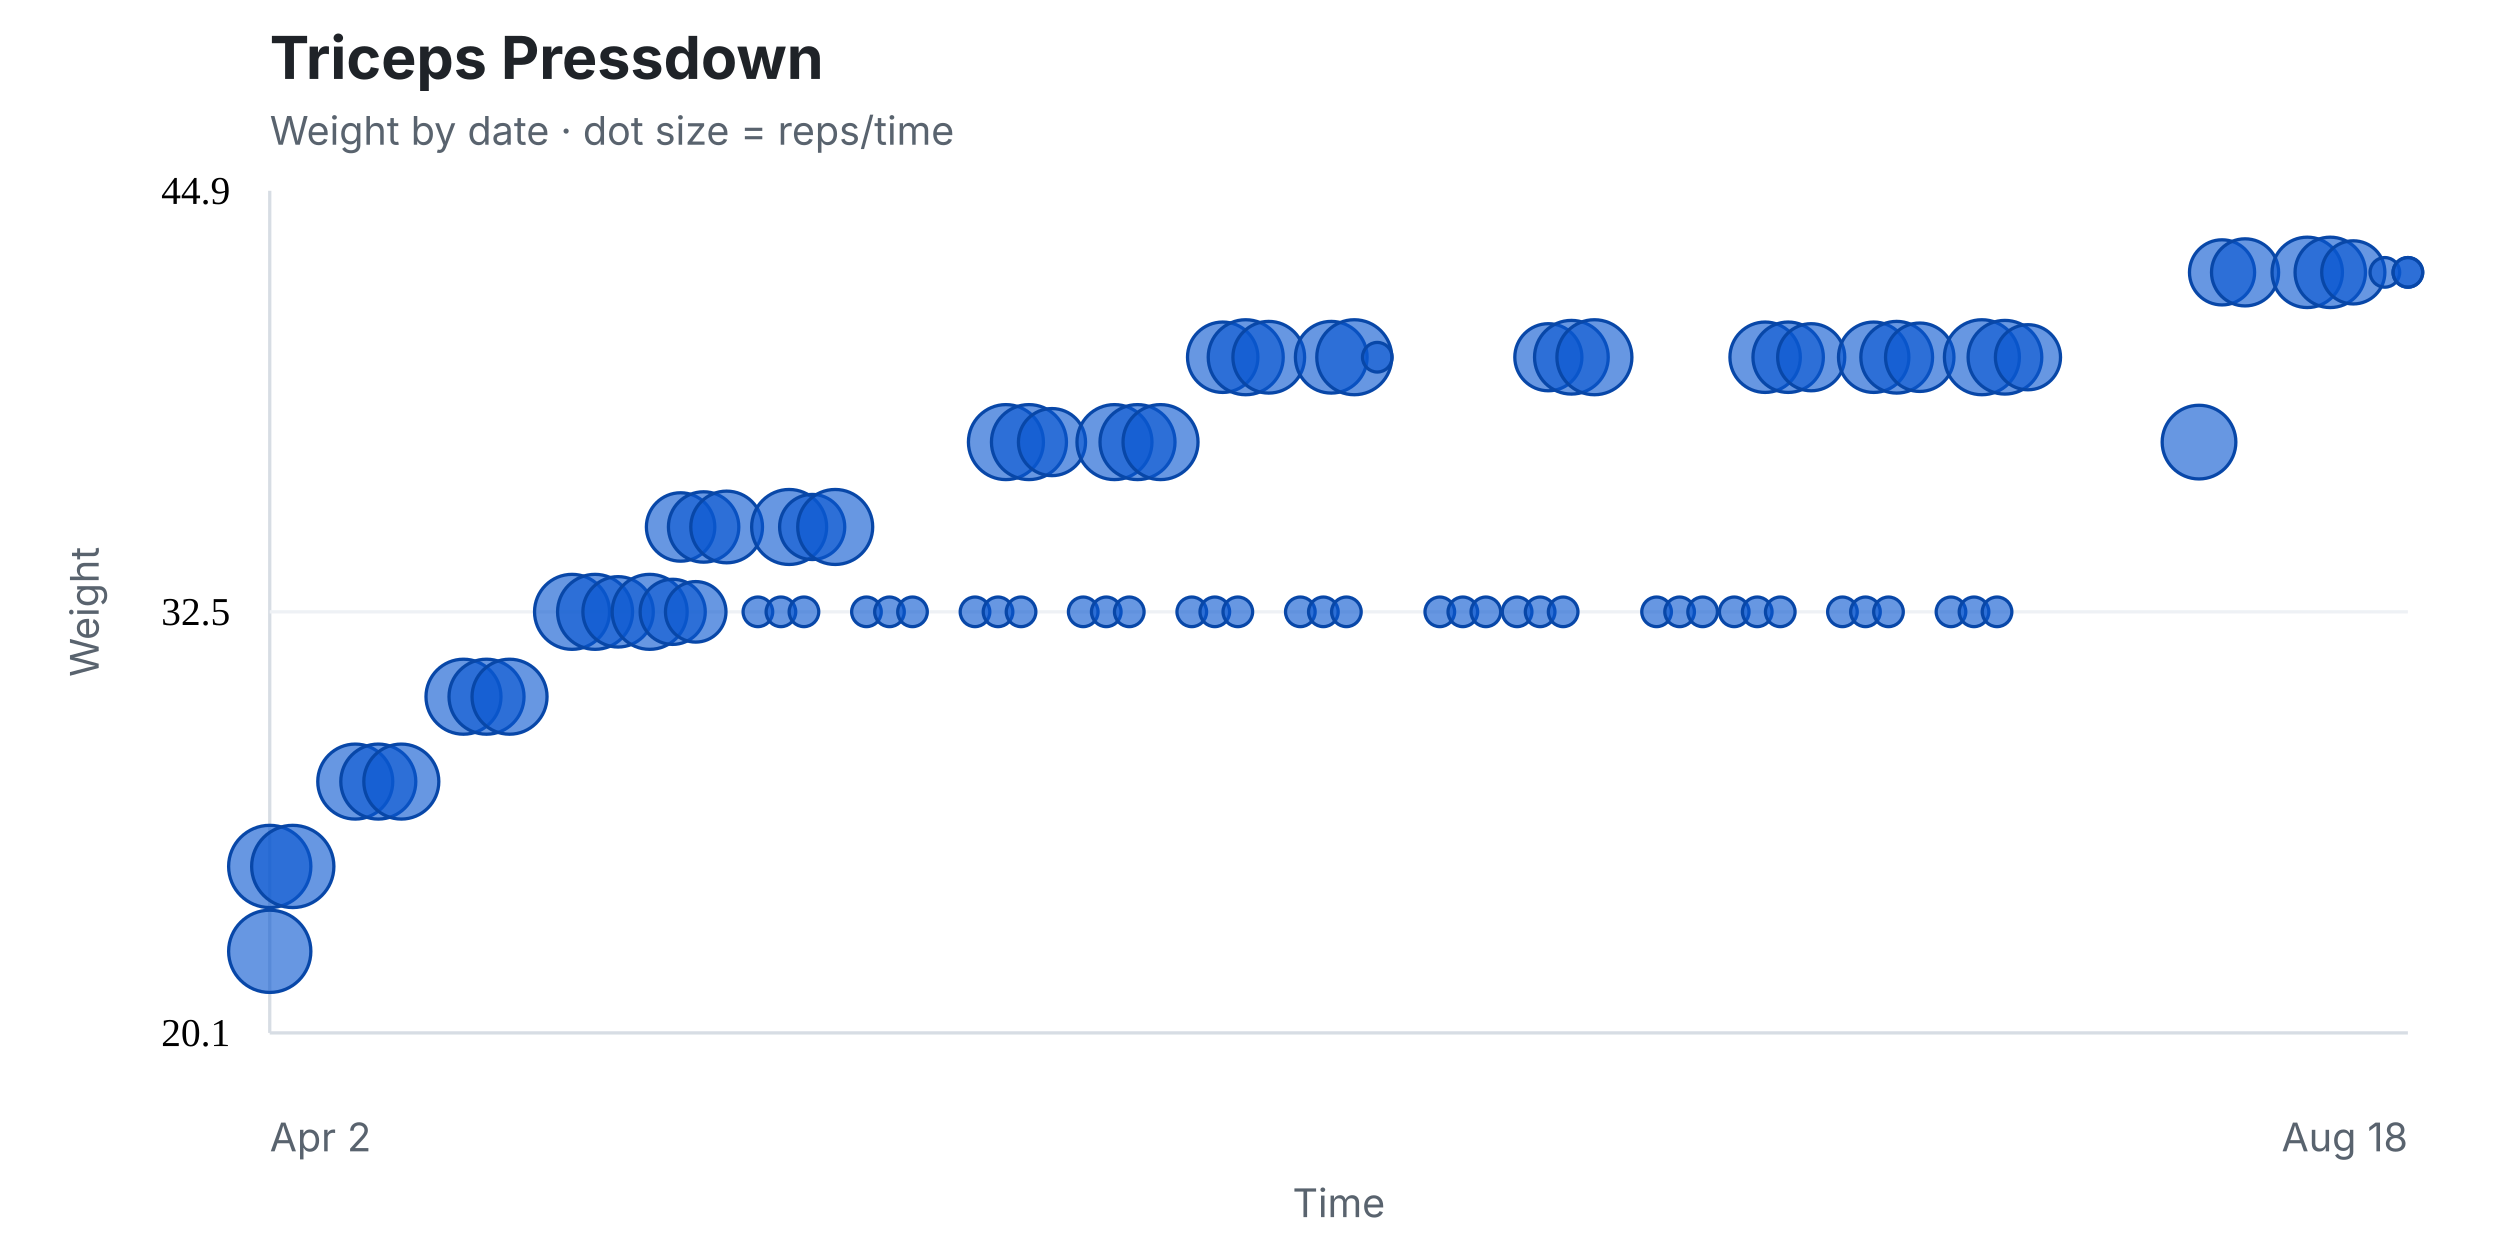
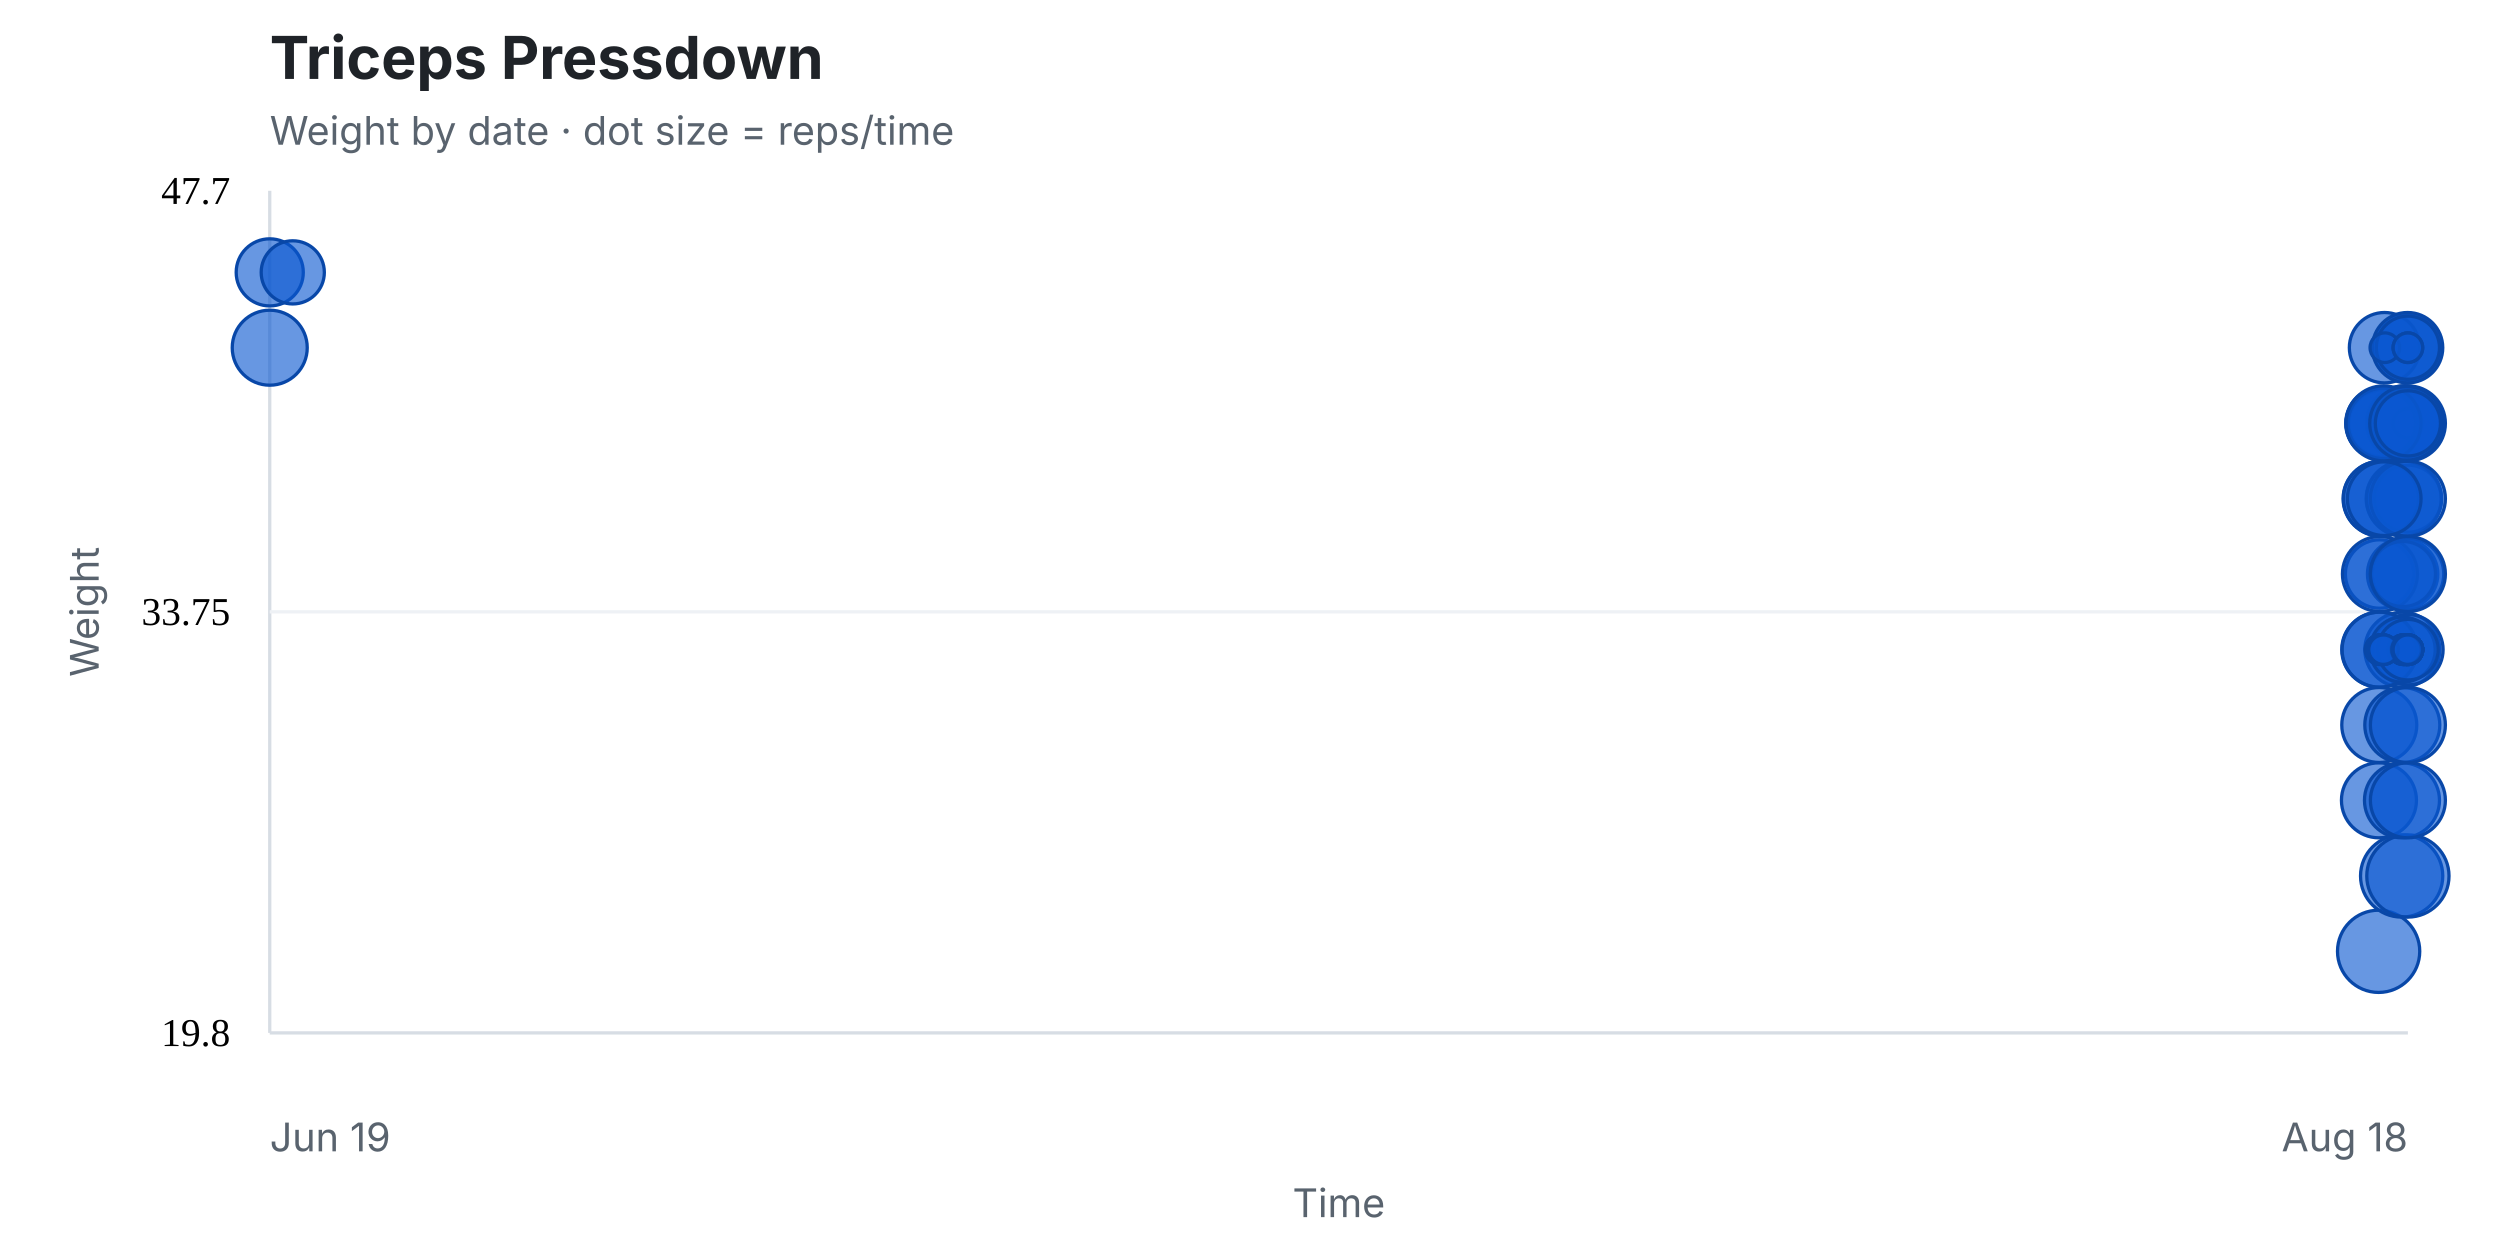
<svg xmlns="http://www.w3.org/2000/svg" viewBox="0 0 760 380" role="img" aria-labelledby="title desc">
  <rect width="100%" height="100%" fill="#ffffff" />
  <text x="82" y="24" font-family="Inter, Arial, sans-serif" font-size="18" font-weight="700" fill="#1f2328">Triceps Pressdown</text>
  <text x="82" y="44" font-family="Inter, Arial, sans-serif" font-size="12" fill="#59636e">Weight by date · dot size = reps/time</text>
  <line x1="82" y1="314" x2="732" y2="314" stroke="#d7dde4" />
  <line x1="82" y1="58" x2="82" y2="314" stroke="#d7dde4" />
  <line x1="82" y1="186.0" x2="732" y2="186.0" stroke="#eef1f5" />
-   <text x="70" y="318.0" text-anchor="end">20.1</text>
-   <text x="70" y="190.0" text-anchor="end">32.5</text>
-   <text x="70" y="62.0" text-anchor="end">44.9</text>
+   <text x="70" y="318.0" text-anchor="end">19.8</text>
+   <text x="70" y="190.0" text-anchor="end">33.75</text>
+   <text x="70" y="62.0" text-anchor="end">47.7</text>
  <g fill="#0b57d0" fill-opacity="0.62" stroke="#0847a8" stroke-width="1">
-     <circle cx="82.0" cy="289.2" r="12.5" />
-     <circle cx="82.0" cy="263.4" r="12.5" />
-     <circle cx="89.0" cy="263.4" r="12.5" />
-     <circle cx="108.0" cy="237.6" r="11.4" />
-     <circle cx="115.0" cy="237.6" r="11.4" />
-     <circle cx="122.0" cy="237.6" r="11.4" />
-     <circle cx="140.9" cy="211.8" r="11.4" />
-     <circle cx="147.9" cy="211.8" r="11.4" />
-     <circle cx="154.9" cy="211.8" r="11.4" />
-     <circle cx="173.9" cy="186.0" r="11.4" />
-     <circle cx="180.9" cy="186.0" r="11.4" />
-     <circle cx="187.9" cy="186.0" r="10.7" />
-     <circle cx="197.5" cy="186.0" r="11.4" />
-     <circle cx="204.5" cy="186.0" r="9.9" />
-     <circle cx="211.5" cy="186.0" r="9.2" />
-     <circle cx="206.9" cy="160.2" r="10.4" />
-     <circle cx="213.9" cy="160.2" r="10.7" />
-     <circle cx="220.9" cy="160.2" r="10.9" />
-     <circle cx="230.4" cy="186.0" r="4.5" />
-     <circle cx="237.4" cy="186.0" r="4.5" />
-     <circle cx="244.4" cy="186.0" r="4.5" />
-     <circle cx="239.9" cy="160.2" r="11.4" />
-     <circle cx="246.9" cy="160.2" r="9.9" />
-     <circle cx="253.9" cy="160.2" r="11.4" />
-     <circle cx="263.4" cy="186.0" r="4.5" />
-     <circle cx="270.4" cy="186.0" r="4.5" />
-     <circle cx="277.4" cy="186.0" r="4.5" />
-     <circle cx="296.4" cy="186.0" r="4.5" />
-     <circle cx="303.4" cy="186.0" r="4.5" />
-     <circle cx="310.4" cy="186.0" r="4.5" />
-     <circle cx="305.8" cy="134.4" r="11.4" />
-     <circle cx="312.8" cy="134.4" r="11.4" />
-     <circle cx="319.8" cy="134.4" r="10.2" />
-     <circle cx="329.3" cy="186.0" r="4.5" />
-     <circle cx="336.3" cy="186.0" r="4.5" />
-     <circle cx="343.3" cy="186.0" r="4.5" />
-     <circle cx="338.8" cy="134.4" r="11.4" />
-     <circle cx="345.8" cy="134.4" r="11.4" />
-     <circle cx="352.8" cy="134.4" r="11.4" />
-     <circle cx="362.3" cy="186.0" r="4.5" />
-     <circle cx="369.3" cy="186.0" r="4.5" />
-     <circle cx="376.3" cy="186.0" r="4.5" />
-     <circle cx="371.7" cy="108.6" r="10.7" />
-     <circle cx="378.7" cy="108.6" r="11.4" />
-     <circle cx="385.7" cy="108.6" r="10.9" />
-     <circle cx="395.3" cy="186.0" r="4.5" />
-     <circle cx="402.3" cy="186.0" r="4.5" />
-     <circle cx="409.3" cy="186.0" r="4.5" />
-     <circle cx="404.7" cy="108.6" r="10.9" />
-     <circle cx="411.7" cy="108.6" r="11.4" />
-     <circle cx="418.7" cy="108.6" r="4.5" />
-     <circle cx="437.7" cy="186.0" r="4.5" />
-     <circle cx="444.7" cy="186.0" r="4.5" />
-     <circle cx="451.7" cy="186.0" r="4.5" />
-     <circle cx="461.2" cy="186.0" r="4.5" />
-     <circle cx="468.2" cy="186.0" r="4.5" />
-     <circle cx="475.2" cy="186.0" r="4.5" />
-     <circle cx="470.7" cy="108.6" r="10.2" />
-     <circle cx="477.7" cy="108.6" r="11.2" />
-     <circle cx="484.7" cy="108.6" r="11.4" />
-     <circle cx="503.6" cy="186.0" r="4.5" />
-     <circle cx="510.6" cy="186.0" r="4.5" />
-     <circle cx="517.6" cy="186.0" r="4.5" />
-     <circle cx="527.2" cy="186.0" r="4.5" />
-     <circle cx="534.2" cy="186.0" r="4.5" />
-     <circle cx="541.2" cy="186.0" r="4.5" />
-     <circle cx="536.6" cy="108.6" r="10.7" />
-     <circle cx="543.6" cy="108.6" r="10.7" />
-     <circle cx="550.6" cy="108.6" r="10.2" />
-     <circle cx="560.1" cy="186.0" r="4.5" />
-     <circle cx="567.1" cy="186.0" r="4.5" />
-     <circle cx="574.1" cy="186.0" r="4.5" />
-     <circle cx="569.6" cy="108.6" r="10.7" />
-     <circle cx="576.6" cy="108.6" r="10.9" />
-     <circle cx="583.6" cy="108.6" r="10.4" />
-     <circle cx="593.1" cy="186.0" r="4.5" />
-     <circle cx="600.1" cy="186.0" r="4.5" />
-     <circle cx="607.1" cy="186.0" r="4.5" />
-     <circle cx="602.5" cy="108.6" r="11.4" />
-     <circle cx="609.5" cy="108.6" r="11.2" />
-     <circle cx="616.5" cy="108.6" r="9.9" />
-     <circle cx="668.5" cy="134.4" r="11.2" />
-     <circle cx="675.5" cy="82.8" r="9.9" />
-     <circle cx="682.5" cy="82.8" r="10.2" />
-     <circle cx="701.4" cy="82.8" r="10.7" />
-     <circle cx="708.4" cy="82.8" r="10.7" />
-     <circle cx="715.4" cy="82.8" r="9.6" />
-     <circle cx="725.0" cy="82.8" r="4.5" />
-     <circle cx="732.0" cy="82.8" r="4.5" />
-     <circle cx="732.0" cy="82.8" r="4.5" />
+     <circle cx="82.0" cy="105.7" r="11.4" />
+     <circle cx="82.0" cy="82.8" r="10.2" />
+     <circle cx="89.0" cy="82.8" r="9.6" />
+     <circle cx="723.1" cy="289.2" r="12.5" />
+     <circle cx="730.1" cy="266.3" r="12.5" />
+     <circle cx="732.0" cy="266.3" r="12.5" />
+     <circle cx="723.2" cy="243.3" r="11.4" />
+     <circle cx="730.2" cy="243.3" r="11.4" />
+     <circle cx="732.0" cy="243.3" r="11.4" />
+     <circle cx="723.3" cy="220.4" r="11.4" />
+     <circle cx="730.3" cy="220.4" r="11.4" />
+     <circle cx="732.0" cy="220.4" r="11.4" />
+     <circle cx="723.3" cy="197.5" r="11.4" />
+     <circle cx="730.3" cy="197.5" r="11.4" />
+     <circle cx="732.0" cy="197.5" r="10.7" />
+     <circle cx="723.4" cy="197.5" r="11.4" />
+     <circle cx="730.4" cy="197.5" r="9.9" />
+     <circle cx="732.0" cy="197.5" r="9.2" />
+     <circle cx="723.4" cy="174.5" r="10.4" />
+     <circle cx="730.4" cy="174.5" r="10.7" />
+     <circle cx="732.0" cy="174.5" r="10.9" />
+     <circle cx="723.5" cy="197.5" r="4.5" />
+     <circle cx="730.5" cy="197.5" r="4.5" />
+     <circle cx="732.0" cy="197.5" r="4.5" />
+     <circle cx="723.5" cy="174.5" r="11.4" />
+     <circle cx="730.5" cy="174.5" r="9.9" />
+     <circle cx="732.0" cy="174.5" r="11.4" />
+     <circle cx="723.6" cy="197.5" r="4.5" />
+     <circle cx="730.6" cy="197.5" r="4.5" />
+     <circle cx="732.0" cy="197.5" r="4.5" />
+     <circle cx="723.7" cy="197.5" r="4.5" />
+     <circle cx="730.7" cy="197.5" r="4.5" />
+     <circle cx="732.0" cy="197.5" r="4.5" />
+     <circle cx="723.7" cy="151.6" r="11.4" />
+     <circle cx="730.7" cy="151.6" r="11.4" />
+     <circle cx="732.0" cy="151.6" r="10.2" />
+     <circle cx="723.8" cy="197.5" r="4.5" />
+     <circle cx="730.8" cy="197.5" r="4.5" />
+     <circle cx="732.0" cy="197.5" r="4.5" />
+     <circle cx="723.8" cy="151.6" r="11.4" />
+     <circle cx="730.8" cy="151.6" r="11.4" />
+     <circle cx="732.0" cy="151.6" r="11.4" />
+     <circle cx="723.9" cy="197.5" r="4.5" />
+     <circle cx="730.9" cy="197.5" r="4.5" />
+     <circle cx="732.0" cy="197.5" r="4.5" />
+     <circle cx="723.9" cy="128.7" r="10.7" />
+     <circle cx="730.9" cy="128.7" r="11.4" />
+     <circle cx="732.0" cy="128.7" r="10.9" />
+     <circle cx="724.0" cy="197.5" r="4.5" />
+     <circle cx="731.0" cy="197.5" r="4.5" />
+     <circle cx="732.0" cy="197.5" r="4.5" />
+     <circle cx="724.0" cy="128.7" r="10.9" />
+     <circle cx="731.0" cy="128.7" r="11.4" />
+     <circle cx="732.0" cy="128.7" r="4.5" />
+     <circle cx="724.1" cy="197.5" r="4.5" />
+     <circle cx="731.1" cy="197.5" r="4.5" />
+     <circle cx="732.0" cy="197.5" r="4.5" />
+     <circle cx="724.2" cy="197.5" r="4.5" />
+     <circle cx="731.2" cy="197.5" r="4.5" />
+     <circle cx="732.0" cy="197.5" r="4.5" />
+     <circle cx="724.2" cy="128.7" r="10.2" />
+     <circle cx="731.2" cy="128.7" r="11.2" />
+     <circle cx="732.0" cy="128.7" r="11.4" />
+     <circle cx="724.3" cy="197.5" r="4.5" />
+     <circle cx="731.3" cy="197.5" r="4.5" />
+     <circle cx="732.0" cy="197.5" r="4.5" />
+     <circle cx="724.4" cy="197.5" r="4.5" />
+     <circle cx="731.4" cy="197.5" r="4.5" />
+     <circle cx="732.0" cy="197.5" r="4.5" />
+     <circle cx="724.4" cy="128.7" r="10.7" />
+     <circle cx="731.4" cy="128.7" r="10.7" />
+     <circle cx="732.0" cy="128.7" r="10.2" />
+     <circle cx="724.5" cy="197.5" r="4.5" />
+     <circle cx="731.5" cy="197.5" r="4.5" />
+     <circle cx="732.0" cy="197.5" r="4.5" />
+     <circle cx="724.5" cy="128.7" r="10.7" />
+     <circle cx="731.5" cy="128.7" r="10.9" />
+     <circle cx="732.0" cy="128.7" r="10.4" />
+     <circle cx="724.6" cy="197.5" r="4.5" />
+     <circle cx="731.6" cy="197.5" r="4.5" />
+     <circle cx="732.0" cy="197.5" r="4.5" />
+     <circle cx="724.6" cy="128.7" r="11.4" />
+     <circle cx="731.6" cy="128.7" r="11.2" />
+     <circle cx="732.0" cy="128.7" r="9.9" />
+     <circle cx="724.8" cy="151.6" r="11.2" />
+     <circle cx="731.8" cy="105.7" r="9.9" />
+     <circle cx="732.0" cy="105.7" r="10.2" />
+     <circle cx="724.9" cy="105.7" r="10.7" />
+     <circle cx="731.9" cy="105.7" r="10.7" />
+     <circle cx="732.0" cy="105.7" r="9.6" />
+     <circle cx="725.0" cy="105.7" r="4.5" />
+     <circle cx="732.0" cy="105.7" r="4.5" />
+     <circle cx="732.0" cy="105.7" r="4.5" />
  </g>
  <text x="30" y="186.0" font-family="Inter, Arial, sans-serif" font-size="12" fill="#59636e" text-anchor="middle" transform="rotate(-90 30 186.0)">Weight</text>
-   <text x="82" y="350" font-family="Inter, Arial, sans-serif" font-size="12" fill="#59636e" text-anchor="start">Apr 2</text>
+   <text x="82" y="350" font-family="Inter, Arial, sans-serif" font-size="12" fill="#59636e" text-anchor="start">Jun 19</text>
  <text x="732" y="350" font-family="Inter, Arial, sans-serif" font-size="12" fill="#59636e" text-anchor="end">Aug 18</text>
  <text x="407.0" y="370" font-family="Inter, Arial, sans-serif" font-size="12" fill="#59636e" text-anchor="middle">Time</text>
</svg>
